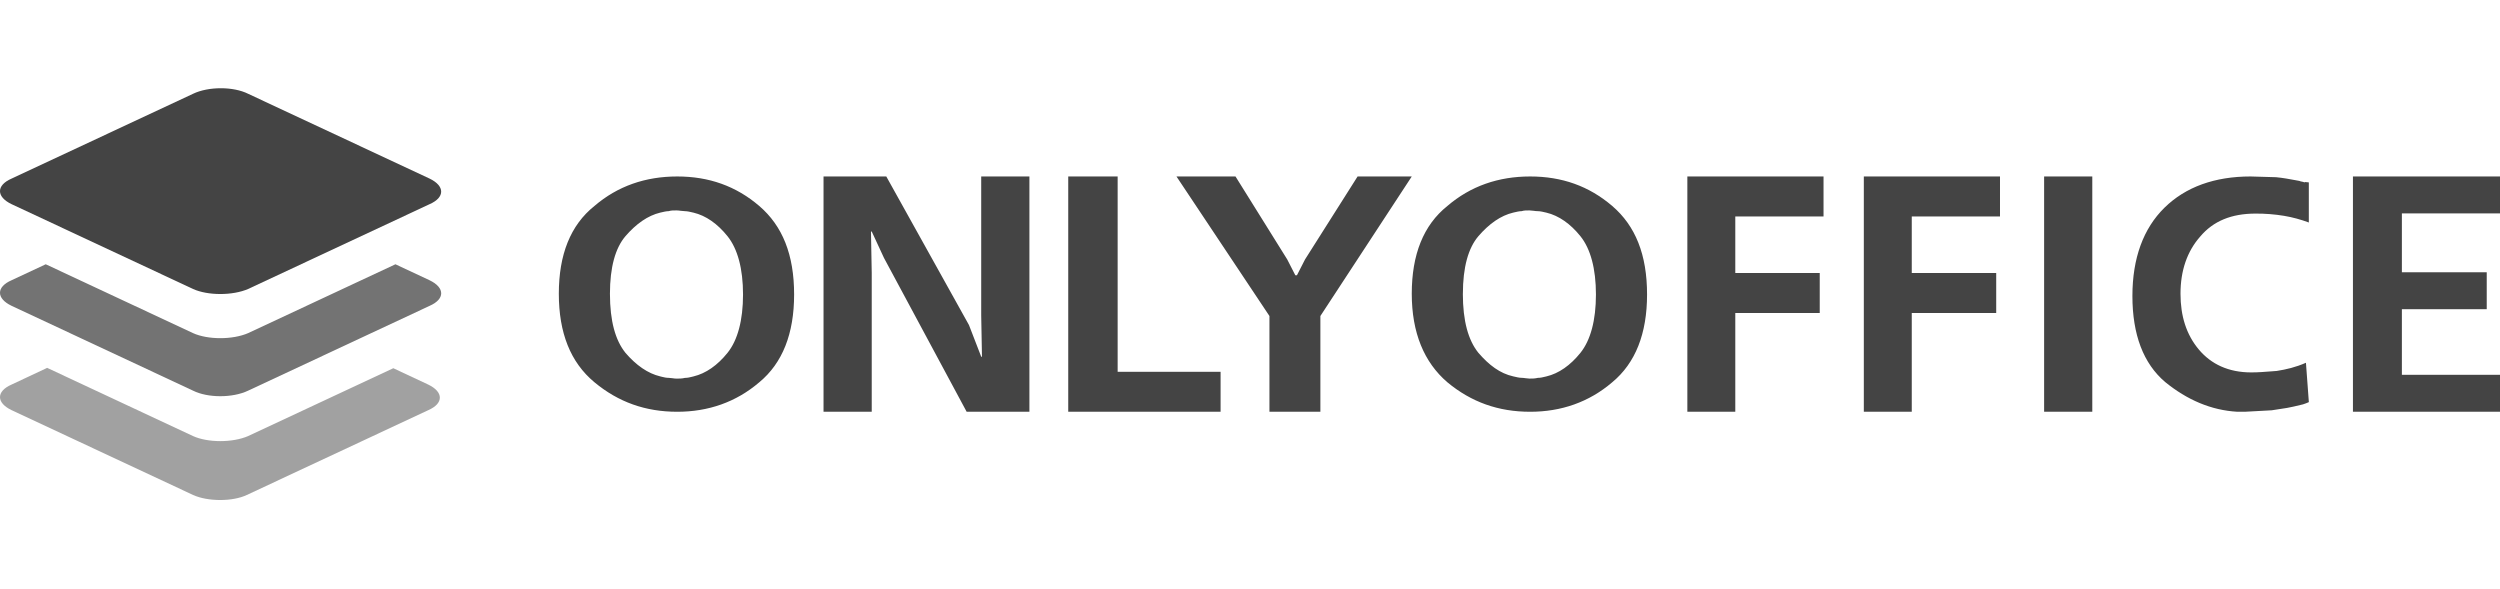
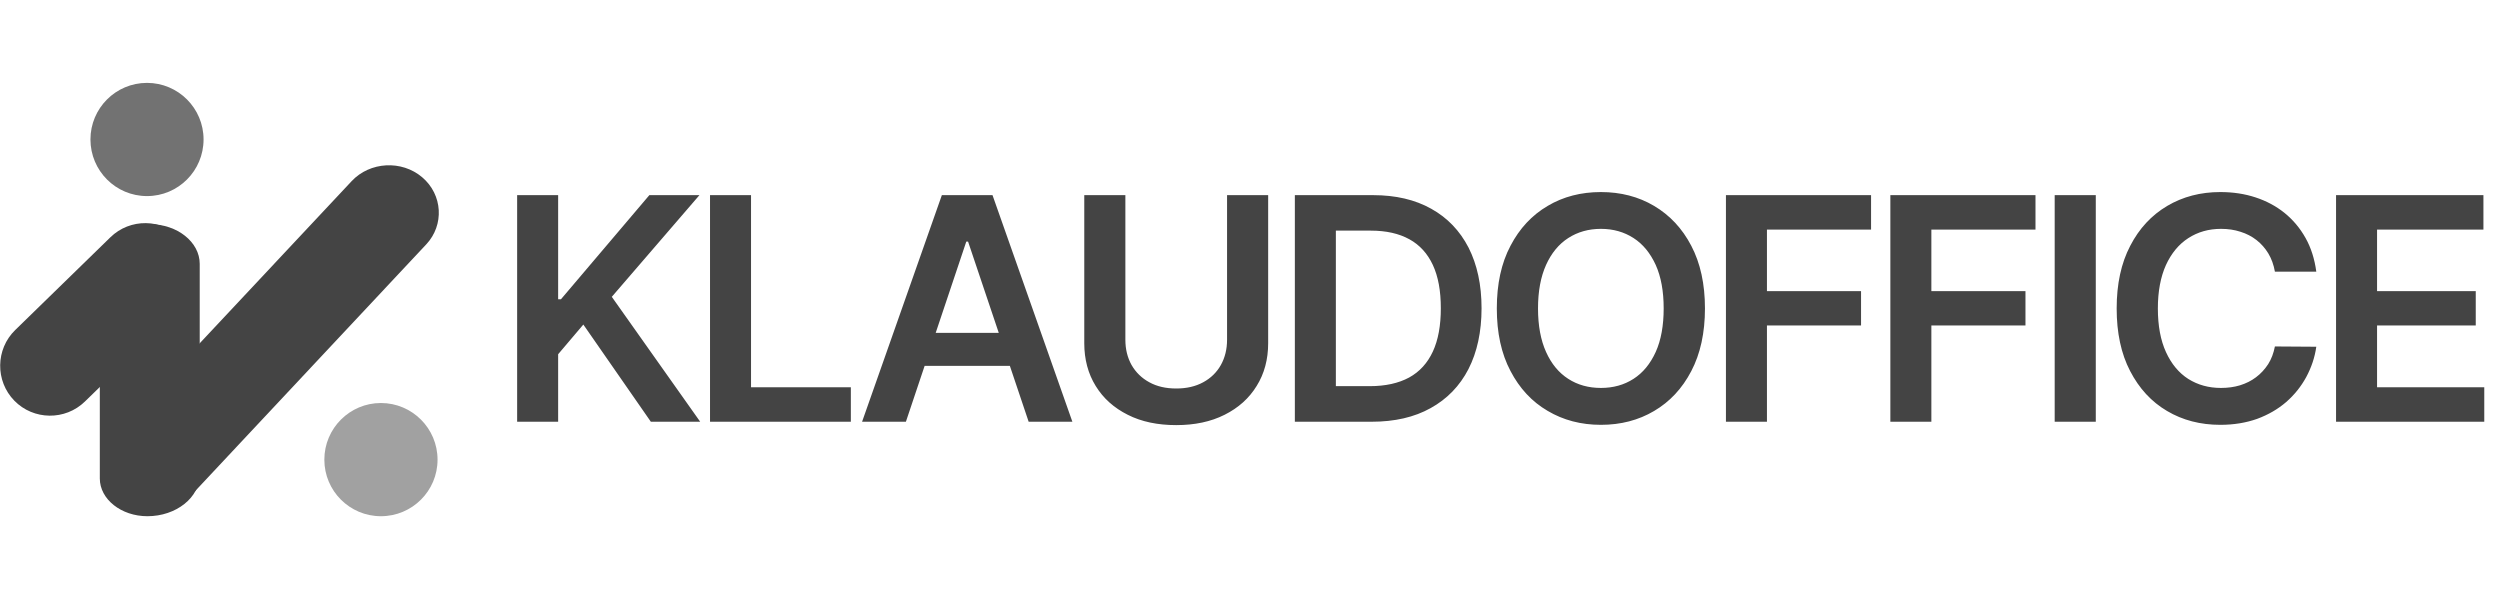
- <svg xmlns="http://www.w3.org/2000/svg" width="85" height="20" fill="none">
-   <g fill-rule="evenodd" fill="#444">
-     <path d="M20.211 7.003C19.395 7.655 19 8.658 19 9.987s.395 2.332 1.21 3.009S21.947 14 23.026 14c1.053 0 2-.326 2.79-1.003.79-.652 1.184-1.655 1.184-2.984 0-1.354-.395-2.332-1.184-3.009S24.105 6 23.026 6 21 6.326 20.211 7.003zm1.053 4.991c-.342-.426-.526-1.078-.526-2.006 0-.903.184-1.555.526-1.956.368-.426.763-.702 1.184-.803h0c.105-.025.211-.05.289-.05.079-.025.158-.025.263-.025h0a1.03 1.03 0 0 1 .145.013l.145.013c.079 0 .184.025.289.05.421.1.816.376 1.158.803s.526 1.103.526 1.981-.184 1.555-.526 1.981-.737.702-1.158.803l-.052.013c-.081.02-.15.037-.237.037-.105.025-.184.025-.29.025-.04 0-.085-.006-.132-.013h0l-.132-.013c-.087 0-.156-.017-.237-.037h0 0l-.052-.013c-.421-.1-.816-.376-1.184-.803zM30.134 6H28v8h1.639V9.282l-.026-1.41h.026l.416.897L32.866 14H35V6h-1.639v4.718l.026 1.41h-.026l-.416-1.077L30.134 6zm6.186 0H38v6.641h3.5V14h-5.18V6zm5.687 0H40l3.161 4.744V14h1.732v-3.256L48 6h-1.842l-1.787 2.821-.275.538h-.055l-.275-.538L42.007 6zM48 9.987c0-1.329.395-2.332 1.211-2.984C50 6.326 50.947 6 52.026 6s2 .326 2.79 1.003S56 8.658 56 10.013c0 1.329-.395 2.332-1.184 2.984-.79.677-1.737 1.003-2.79 1.003-1.079 0-2-.326-2.816-1.003C48.421 12.32 48 11.317 48 9.987zm1.737 0c0 .928.184 1.58.526 2.006.368.426.737.702 1.184.803.105.025.21.05.289.05.039 0 .086.006.132.013l.132.013c.105 0 .184 0 .289-.025.087 0 .156-.017.237-.037l.038-.009.014-.003c.421-.1.816-.376 1.158-.803s.526-1.103.526-1.981-.184-1.555-.526-1.981-.737-.702-1.158-.803c-.105-.025-.21-.05-.289-.05-.053 0-.099-.006-.145-.013L52 7.154c-.105 0-.184 0-.263.025-.079 0-.184.025-.289.05-.421.1-.816.376-1.184.803-.342.401-.526 1.053-.526 1.956zM62 6h-4.63v8H59v-3.359h2.871V9.282H59V7.359h3V6zm1.37 0H68v1.359h-3v1.923h2.871v1.359H65V14h-1.63V6zm6.13 0v8h1.638V6H69.5zm9 .202v1.363c-.273-.101-.546-.177-.843-.227a5.79 5.79 0 0 0-.967-.076c-.818 0-1.438.252-1.884.782-.446.505-.669 1.161-.669 1.943 0 .757.198 1.388.62 1.893s1.016.782 1.785.782c.236 0 .471-.019.739-.04h0l.129-.01c.322-.05.645-.126.992-.278l.099 1.338c-.05.025-.124.05-.198.076l-.322.076a4.65 4.65 0 0 1-.446.08h0l-.297.046-.917.05h-.248c-.893-.05-1.711-.404-2.455-1.009-.744-.631-1.116-1.615-1.116-2.927 0-1.287.372-2.297 1.091-3.003S75.302 6 76.517 6l.868.025c.236.022.454.063.684.106l.109.02c.025.013.056.019.087.025a.35.35 0 0 1 .087.025c.015-.016.04-.012.074-.007.021.003.046.007.074.007zM85 6h-5v8h5v-1.256h-3.336v-2.231h2.885V9.256h-2.885v-2H85V6z" />
-     <path opacity=".5" d="M1.605 12.508l4.958 2.318c.503.229 1.348.229 1.874 0l4.936-2.307 1.188.557c.525.252.525.641 0 .87l-6.169 2.883c-.48.229-1.325.229-1.828 0L.394 13.945c-.526-.252-.526-.641 0-.87l1.21-.568z" />
-     <path opacity=".75" d="M1.555 8.985l5.008 2.341c.503.229 1.348.229 1.874 0l5.008-2.341 1.161.544c.526.252.526.641 0 .87l-6.169 2.883c-.526.252-1.371.252-1.874 0L.394 10.398c-.526-.252-.526-.641 0-.87l1.161-.543z" />
-     <path d="M6.563 9.825L.394 6.942c-.526-.252-.526-.641 0-.87l6.169-2.883c.525-.252 1.371-.252 1.874 0l6.169 2.883c.525.252.525.641 0 .87L8.437 9.825c-.526.229-1.371.229-1.874 0z" />
+ <svg xmlns="http://www.w3.org/2000/svg" xml:space="preserve" width="85" height="20" version="1.1" shape-rendering="geometricPrecision" text-rendering="geometricPrecision" image-rendering="optimizeQuality" fill-rule="evenodd" clip-rule="evenodd" viewBox="0 0 267 47">
+   <g id="Layer_x0020_1">
+     <g id="_1814555361152">
+       <path fill="#A1A1A1" d="M46.73 41.18c0,-3.34 -2.71,-6.05 -6.05,-6.05 -3.33,0 -6.04,2.71 -6.04,6.05 0,3.34 2.71,6.04 6.04,6.04 3.34,0 6.05,-2.7 6.05,-6.04z" />
+       <path fill="#444444" d="M45.09 11.02l0 0c2.19,1.86 2.38,5.09 0.43,7.17l-25.46 27.18c-1.95,2.09 -5.34,2.27 -7.54,0.41l0 0c-2.19,-1.86 -2.38,-5.08 -0.43,-7.17l25.47 -27.18c1.95,-2.08 5.34,-2.27 7.53,-0.41z" />
+       <path fill="#444444" d="M16 16.03l0 0c2.93,0 5.33,1.91 5.33,4.24l0 22.51c0,2.44 -2.51,4.44 -5.59,4.44l0 0c-2.79,0 -5.08,-1.81 -5.08,-4.03l0 -22.92c0,-2.33 2.4,-4.24 5.34,-4.24z" />
+       <path fill="#727272" d="M21.74 6.98c0,-3.33 -2.7,-6.04 -6.04,-6.04 -3.34,0 -6.04,2.71 -6.04,6.04 0,3.34 2.7,6.05 6.04,6.05 3.34,0 6.04,-2.71 6.04,-6.05z" />
+       <path fill="#444444" d="M19.33 17.52l0 0c2.05,2.1 2.01,5.5 -0.09,7.55l-10.17 9.9c-2.1,2.05 -5.49,2.01 -7.54,-0.09l0 0c-2.05,-2.1 -2.01,-5.5 0.1,-7.55l10.16 -9.9c2.1,-2.05 5.49,-2.01 7.54,0.09z" />
+       <path fill="#444444" fill-rule="nonzero" d="M55.23 37.13l0 -24.2 4.38 0 0 11.12 0.3 0 9.44 -11.12 5.35 0 -9.36 10.86 9.44 13.34 -5.27 0 -7.21 -10.38 -2.69 3.17 0 7.21 -4.38 0zm20.6 0l0 -24.2 4.38 0 0 20.52 10.66 0 0 3.68 -15.04 0zm20.92 0l-4.68 0 8.52 -24.2 5.41 0 8.53 24.2 -4.67 0 -6.47 -19.24 -0.19 0 -6.45 19.24zm0.16 -9.49l12.76 0 0 3.52 -12.76 0 0 -3.52zm34.14 -14.71l4.39 0 0 15.81c0,1.73 -0.41,3.26 -1.23,4.57 -0.81,1.32 -1.95,2.34 -3.43,3.08 -1.47,0.74 -3.19,1.1 -5.16,1.1 -1.98,0 -3.71,-0.36 -5.17,-1.1 -1.48,-0.74 -2.62,-1.76 -3.43,-3.08 -0.81,-1.31 -1.22,-2.84 -1.22,-4.57l0 -15.81 4.39 0 0 15.44c0,1.01 0.22,1.91 0.66,2.7 0.45,0.78 1.08,1.4 1.89,1.84 0.81,0.45 1.77,0.67 2.88,0.67 1.11,0 2.07,-0.22 2.89,-0.67 0.81,-0.44 1.44,-1.06 1.88,-1.84 0.44,-0.79 0.66,-1.69 0.66,-2.7l0 -15.44zm15.44 24.2l-8.2 0 0 -24.2 8.36 0c2.4,0 4.47,0.48 6.2,1.45 1.73,0.96 3.06,2.35 3.99,4.15 0.92,1.81 1.39,3.97 1.39,6.48 0,2.51 -0.47,4.68 -1.4,6.5 -0.93,1.8 -2.28,3.19 -4.03,4.16 -1.75,0.98 -3.86,1.46 -6.31,1.46zm-3.82 -3.8l3.61 0c1.68,0 3.08,-0.31 4.21,-0.92 1.13,-0.62 1.97,-1.55 2.54,-2.78 0.57,-1.23 0.85,-2.77 0.85,-4.62 0,-1.86 -0.28,-3.39 -0.85,-4.62 -0.57,-1.22 -1.4,-2.14 -2.51,-2.75 -1.11,-0.61 -2.47,-0.92 -4.12,-0.92l-3.73 0 0 16.61zm39.42 -8.3c0,2.6 -0.49,4.84 -1.46,6.69 -0.97,1.86 -2.3,3.28 -3.97,4.26 -1.67,0.99 -3.57,1.48 -5.68,1.48 -2.13,0 -4.02,-0.5 -5.69,-1.49 -1.68,-0.98 -3,-2.4 -3.97,-4.26 -0.98,-1.85 -1.46,-4.08 -1.46,-6.68 0,-2.61 0.48,-4.84 1.46,-6.69 0.97,-1.86 2.29,-3.27 3.97,-4.26 1.67,-0.99 3.56,-1.48 5.69,-1.48 2.11,0 4.01,0.49 5.68,1.48 1.67,0.99 3,2.4 3.97,4.26 0.97,1.85 1.46,4.08 1.46,6.69zm-4.41 0c0,-1.84 -0.28,-3.38 -0.85,-4.65 -0.58,-1.26 -1.36,-2.22 -2.37,-2.87 -1.01,-0.65 -2.17,-0.98 -3.48,-0.98 -1.32,0 -2.48,0.33 -3.49,0.98 -1.01,0.65 -1.8,1.61 -2.37,2.87 -0.57,1.27 -0.86,2.81 -0.86,4.65 0,1.83 0.29,3.39 0.86,4.65 0.57,1.27 1.36,2.22 2.37,2.87 1.01,0.65 2.17,0.97 3.49,0.97 1.31,0 2.47,-0.32 3.48,-0.97 1.01,-0.65 1.79,-1.6 2.37,-2.87 0.57,-1.26 0.85,-2.82 0.85,-4.65zm6.65 12.1l0 -24.2 15.5 0 0 3.68 -11.12 0 0 6.57 10.05 0 0 3.67 -10.05 0 0 10.28 -4.38 0zm17.56 0l0 -24.2 15.5 0 0 3.68 -11.12 0 0 6.57 10.05 0 0 3.67 -10.05 0 0 10.28 -4.38 0zm21.94 -24.2l0 24.2 -4.39 0 0 -24.2 4.39 0zm23.55 8.17l-4.42 0c-0.13,-0.73 -0.36,-1.37 -0.7,-1.94 -0.34,-0.56 -0.76,-1.04 -1.26,-1.43 -0.51,-0.4 -1.08,-0.69 -1.72,-0.89 -0.64,-0.21 -1.33,-0.31 -2.07,-0.31 -1.32,0 -2.48,0.33 -3.5,0.99 -1.02,0.66 -1.81,1.62 -2.39,2.88 -0.57,1.27 -0.86,2.81 -0.86,4.63 0,1.85 0.29,3.41 0.87,4.67 0.58,1.27 1.38,2.22 2.38,2.86 1.02,0.64 2.18,0.96 3.49,0.96 0.72,0 1.4,-0.09 2.03,-0.28 0.64,-0.2 1.21,-0.48 1.71,-0.86 0.51,-0.38 0.94,-0.85 1.3,-1.4 0.35,-0.55 0.58,-1.18 0.72,-1.89l4.42 0.03c-0.16,1.15 -0.53,2.22 -1.07,3.23 -0.55,1.01 -1.26,1.9 -2.14,2.67 -0.89,0.77 -1.92,1.36 -3.1,1.8 -1.18,0.42 -2.49,0.64 -3.94,0.64 -2.12,0 -4.02,-0.49 -5.69,-1.48 -1.67,-0.98 -2.98,-2.41 -3.94,-4.26 -0.97,-1.86 -1.44,-4.09 -1.44,-6.69 0,-2.61 0.48,-4.84 1.45,-6.69 0.96,-1.86 2.28,-3.27 3.95,-4.26 1.68,-0.99 3.56,-1.48 5.67,-1.48 1.35,0 2.61,0.19 3.76,0.57 1.16,0.38 2.19,0.93 3.1,1.66 0.9,0.73 1.65,1.62 2.24,2.67 0.59,1.05 0.97,2.25 1.15,3.6zm2.11 16.03l0 -24.2 15.74 0 0 3.68 -11.36 0 0 6.57 10.54 0 0 3.67 -10.54 0 0 6.6 11.45 0 0 3.68 -15.83 0z" />
+     </g>
  </g>
-   <defs />
</svg>
